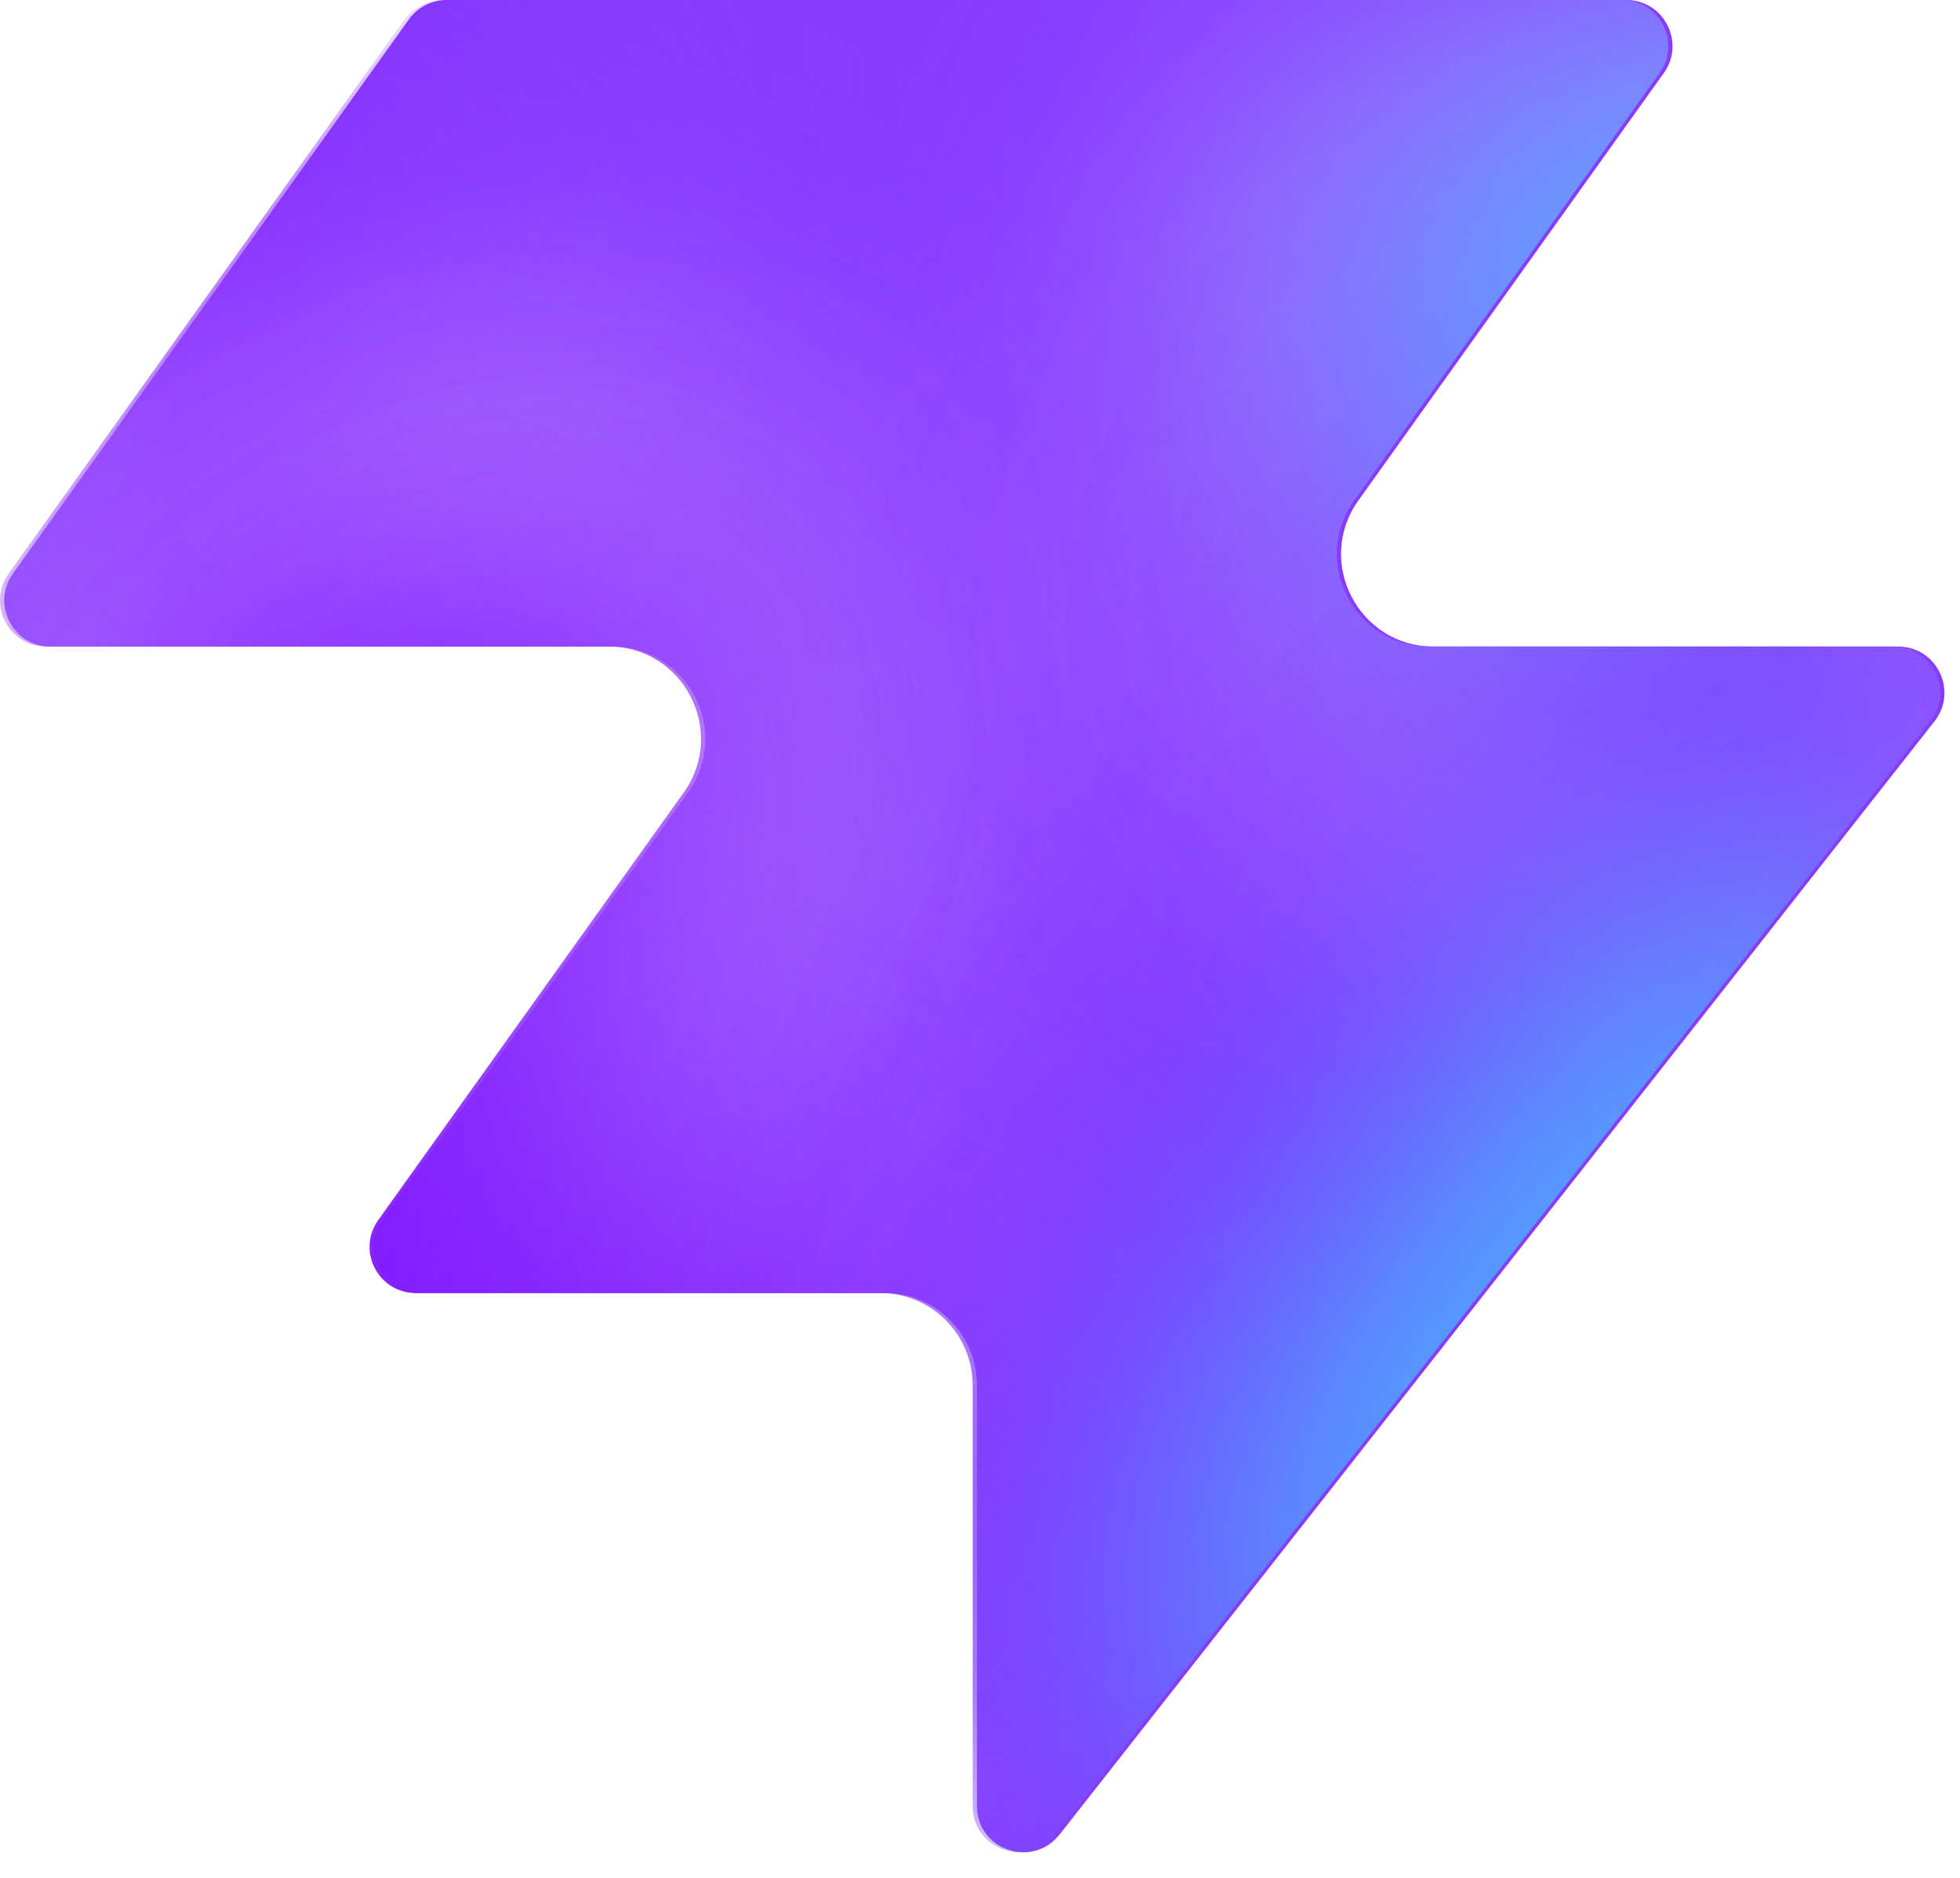
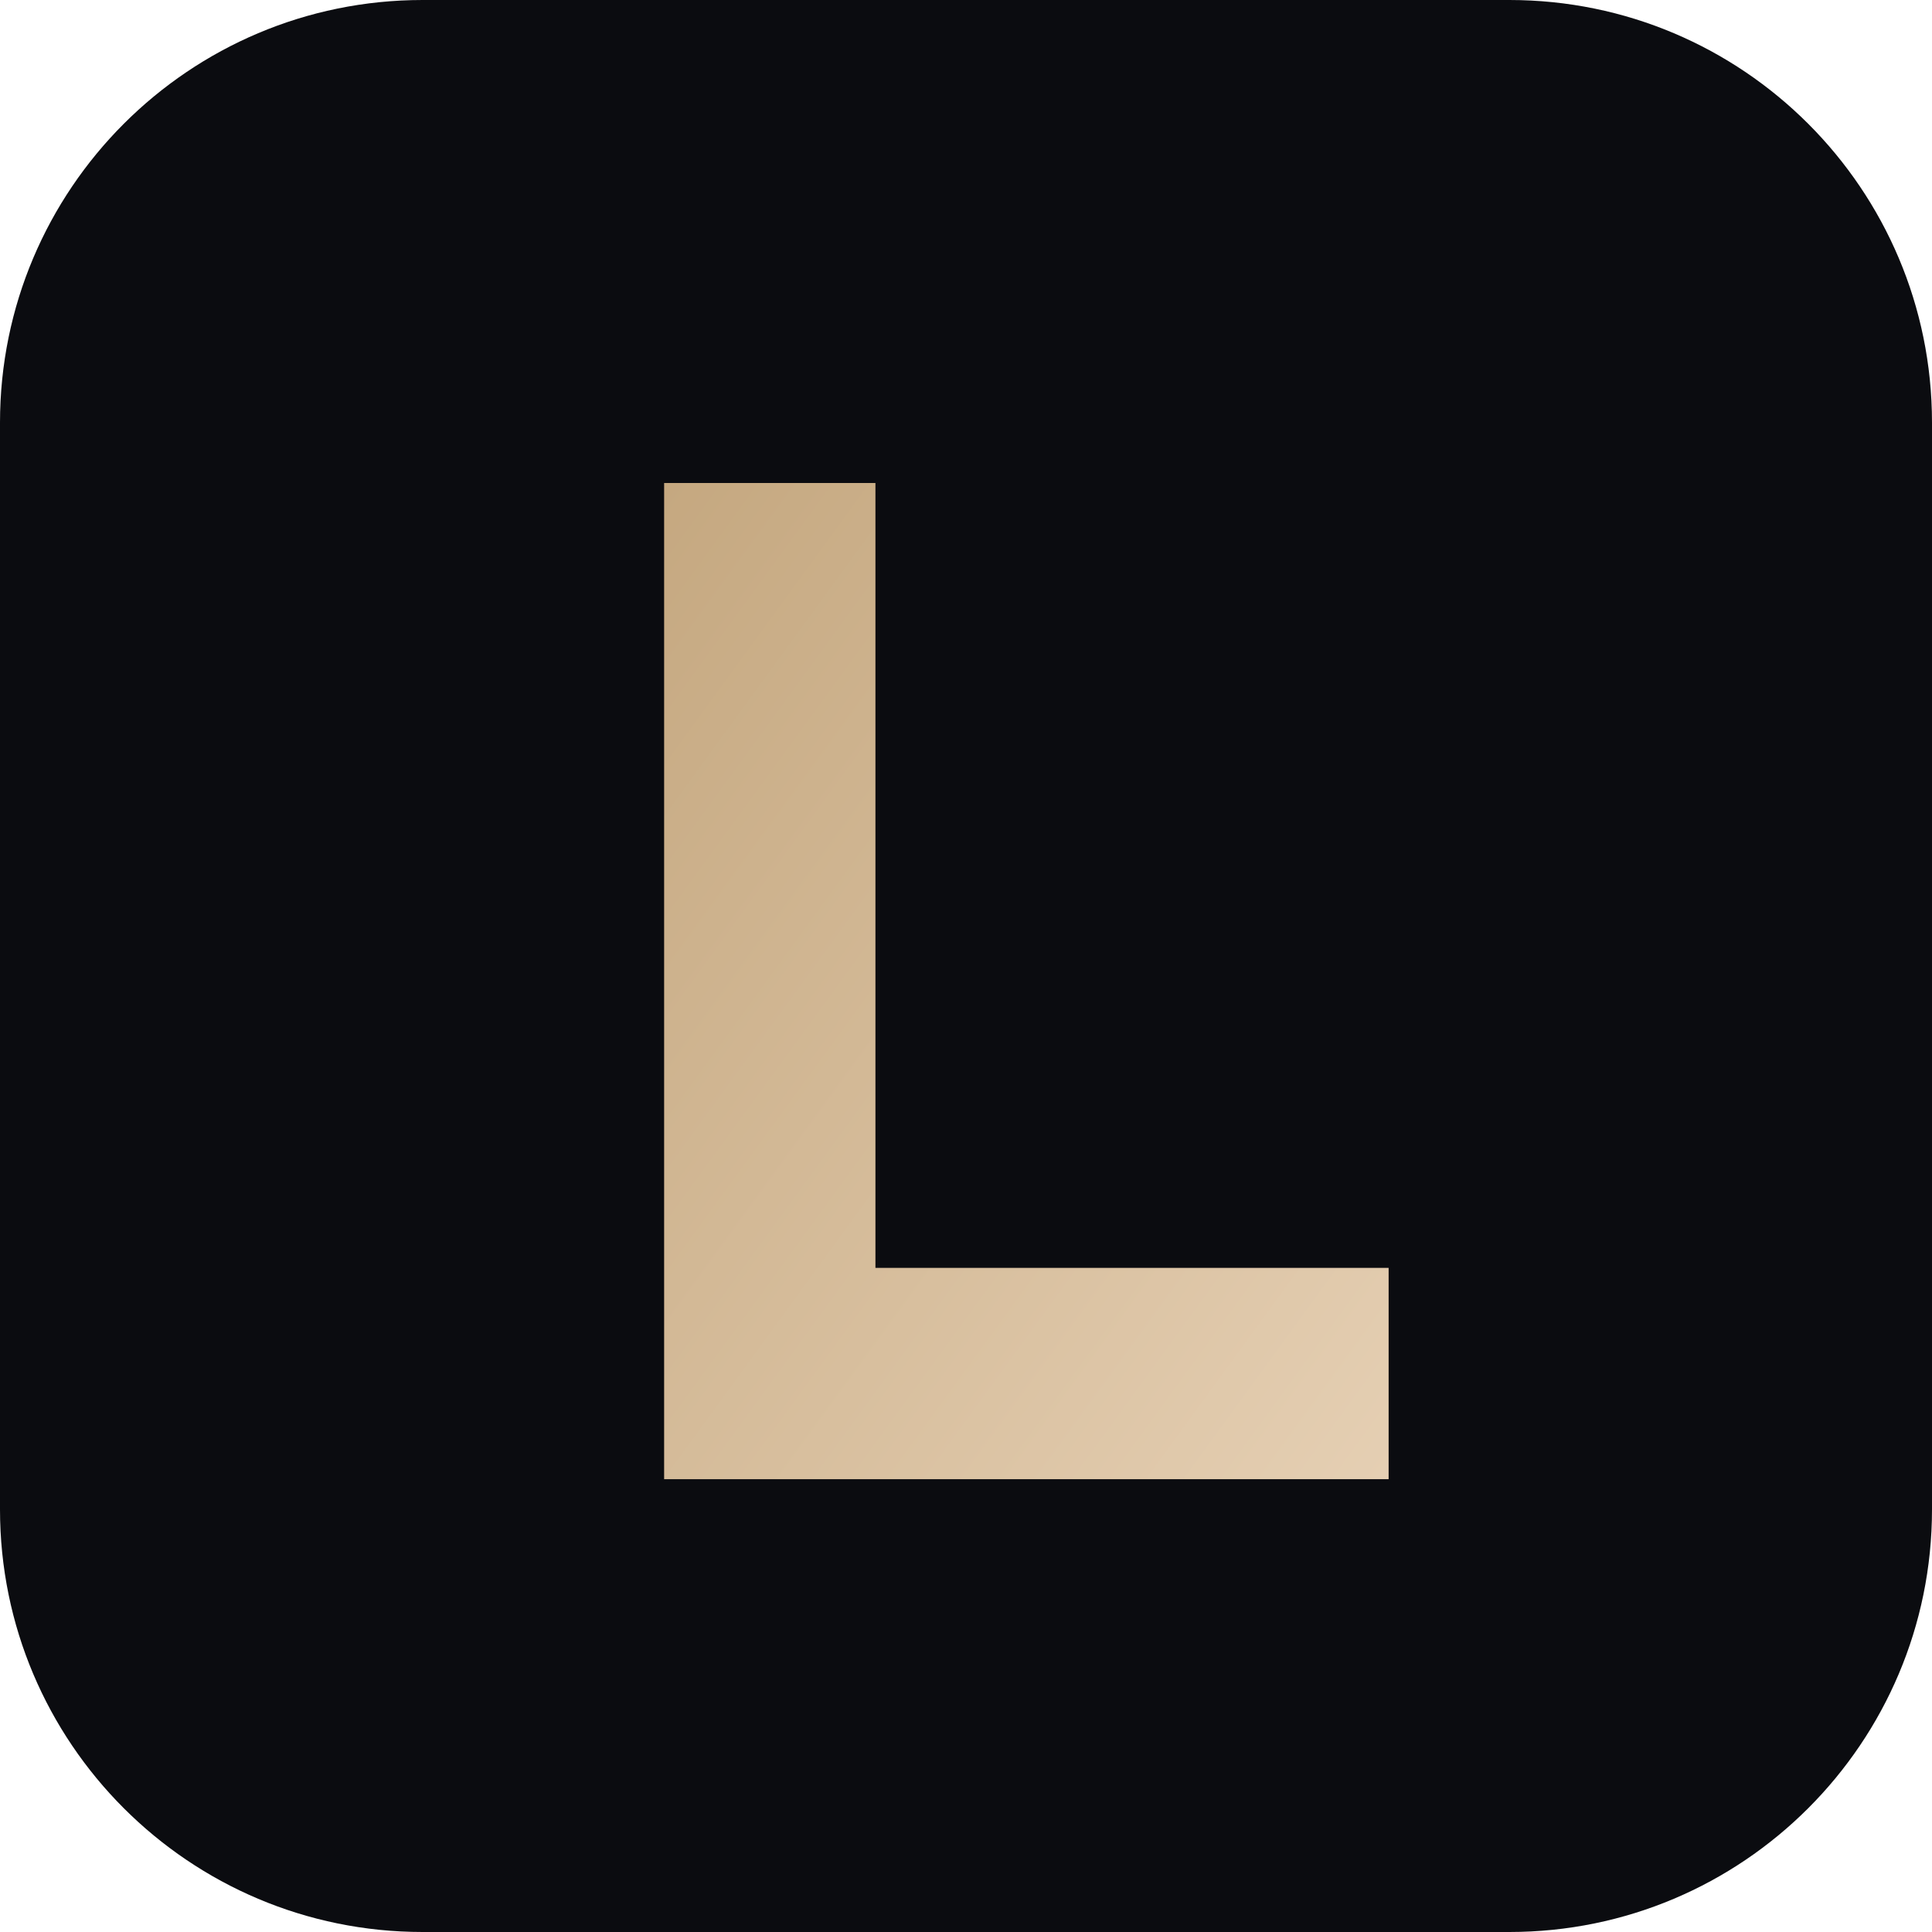
- <svg xmlns="http://www.w3.org/2000/svg" width="48" height="46" fill="none" viewBox="0 0 48 46">
-   <path fill="#863bff" d="M25.946 44.938c-.664.845-2.021.375-2.021-.698V33.937a2.26 2.26 0 0 0-2.262-2.262H10.287c-.92 0-1.456-1.04-.92-1.788l7.48-10.471c1.07-1.497 0-3.578-1.842-3.578H1.237c-.92 0-1.456-1.04-.92-1.788L10.013.474c.214-.297.556-.474.92-.474h28.894c.92 0 1.456 1.04.92 1.788l-7.48 10.471c-1.07 1.498 0 3.579 1.842 3.579h11.377c.943 0 1.473 1.088.89 1.83L25.947 44.94z" style="fill:#863bff;fill:color(display-p3 .525 .23 1);fill-opacity:1" />
-   <mask id="a" width="48" height="46" x="0" y="0" maskUnits="userSpaceOnUse" style="mask-type:alpha">
-     <path fill="#000" d="M25.842 44.938c-.664.844-2.021.375-2.021-.698V33.937a2.26 2.26 0 0 0-2.262-2.262H10.183c-.92 0-1.456-1.04-.92-1.788l7.48-10.471c1.07-1.498 0-3.579-1.842-3.579H1.133c-.92 0-1.456-1.04-.92-1.787L9.91.473c.214-.297.556-.474.92-.474h28.894c.92 0 1.456 1.04.92 1.788l-7.48 10.471c-1.07 1.498 0 3.578 1.842 3.578h11.377c.943 0 1.473 1.088.89 1.832L25.843 44.94z" style="fill:#000;fill-opacity:1" />
-   </mask>
-   <g mask="url(#a)">
-     <g filter="url(#b)">
-       <ellipse cx="5.508" cy="14.704" fill="#ede6ff" rx="5.508" ry="14.704" style="fill:#ede6ff;fill:color(display-p3 .927 .903 1);fill-opacity:1" transform="matrix(.00324 1 1 -.00324 -4.47 31.516)" />
-     </g>
-     <g filter="url(#c)">
-       <ellipse cx="10.399" cy="29.851" fill="#ede6ff" rx="10.399" ry="29.851" style="fill:#ede6ff;fill:color(display-p3 .927 .903 1);fill-opacity:1" transform="matrix(.00324 1 1 -.00324 -39.328 7.883)" />
-     </g>
-     <g filter="url(#d)">
-       <ellipse cx="5.508" cy="30.487" fill="#7e14ff" rx="5.508" ry="30.487" style="fill:#7e14ff;fill:color(display-p3 .492 .077 1);fill-opacity:1" transform="rotate(89.814 -25.913 -14.639)scale(1 -1)" />
-     </g>
-     <g filter="url(#e)">
-       <ellipse cx="5.508" cy="30.599" fill="#7e14ff" rx="5.508" ry="30.599" style="fill:#7e14ff;fill:color(display-p3 .492 .077 1);fill-opacity:1" transform="rotate(89.814 -32.644 -3.334)scale(1 -1)" />
-     </g>
-     <g filter="url(#f)">
-       <ellipse cx="5.508" cy="30.599" fill="#7e14ff" rx="5.508" ry="30.599" style="fill:#7e14ff;fill:color(display-p3 .492 .077 1);fill-opacity:1" transform="matrix(.00324 1 1 -.00324 -34.34 30.47)" />
-     </g>
-     <g filter="url(#g)">
-       <ellipse cx="14.072" cy="22.078" fill="#ede6ff" rx="14.072" ry="22.078" style="fill:#ede6ff;fill:color(display-p3 .927 .903 1);fill-opacity:1" transform="rotate(93.35 24.506 48.493)scale(-1 1)" />
-     </g>
-     <g filter="url(#h)">
-       <ellipse cx="3.47" cy="21.501" fill="#7e14ff" rx="3.47" ry="21.501" style="fill:#7e14ff;fill:color(display-p3 .492 .077 1);fill-opacity:1" transform="rotate(89.009 28.708 47.59)scale(-1 1)" />
-     </g>
-     <g filter="url(#i)">
-       <ellipse cx="3.47" cy="21.501" fill="#7e14ff" rx="3.47" ry="21.501" style="fill:#7e14ff;fill:color(display-p3 .492 .077 1);fill-opacity:1" transform="rotate(89.009 28.708 47.59)scale(-1 1)" />
-     </g>
-     <g filter="url(#j)">
-       <ellipse cx=".387" cy="8.972" fill="#7e14ff" rx="4.407" ry="29.108" style="fill:#7e14ff;fill:color(display-p3 .492 .077 1);fill-opacity:1" transform="rotate(39.51 .387 8.972)" />
-     </g>
-     <g filter="url(#k)">
-       <ellipse cx="47.523" cy="-6.092" fill="#7e14ff" rx="4.407" ry="29.108" style="fill:#7e14ff;fill:color(display-p3 .492 .077 1);fill-opacity:1" transform="rotate(37.892 47.523 -6.092)" />
-     </g>
-     <g filter="url(#l)">
-       <ellipse cx="41.412" cy="6.333" fill="#47bfff" rx="5.971" ry="9.665" style="fill:#47bfff;fill:color(display-p3 .28 .748 1);fill-opacity:1" transform="rotate(37.892 41.412 6.333)" />
-     </g>
-     <g filter="url(#m)">
-       <ellipse cx="-1.879" cy="38.332" fill="#7e14ff" rx="4.407" ry="29.108" style="fill:#7e14ff;fill:color(display-p3 .492 .077 1);fill-opacity:1" transform="rotate(37.892 -1.88 38.332)" />
-     </g>
-     <g filter="url(#n)">
-       <ellipse cx="-1.879" cy="38.332" fill="#7e14ff" rx="4.407" ry="29.108" style="fill:#7e14ff;fill:color(display-p3 .492 .077 1);fill-opacity:1" transform="rotate(37.892 -1.88 38.332)" />
-     </g>
-     <g filter="url(#o)">
-       <ellipse cx="35.651" cy="29.907" fill="#7e14ff" rx="4.407" ry="29.108" style="fill:#7e14ff;fill:color(display-p3 .492 .077 1);fill-opacity:1" transform="rotate(37.892 35.651 29.907)" />
-     </g>
-     <g filter="url(#p)">
-       <ellipse cx="38.418" cy="32.4" fill="#47bfff" rx="5.971" ry="15.297" style="fill:#47bfff;fill:color(display-p3 .28 .748 1);fill-opacity:1" transform="rotate(37.892 38.418 32.4)" />
-     </g>
-   </g>
+ <svg xmlns="http://www.w3.org/2000/svg" viewBox="0 0 64 64">
  <defs>
-     <filter id="b" width="60.045" height="41.654" x="-19.77" y="16.149" color-interpolation-filters="sRGB" filterUnits="userSpaceOnUse">
-       <feFlood flood-opacity="0" result="BackgroundImageFix" />
-       <feBlend in="SourceGraphic" in2="BackgroundImageFix" result="shape" />
-       <feGaussianBlur result="effect1_foregroundBlur_2002_17158" stdDeviation="7.659" />
-     </filter>
-     <filter id="c" width="90.34" height="51.437" x="-54.613" y="-7.533" color-interpolation-filters="sRGB" filterUnits="userSpaceOnUse">
-       <feFlood flood-opacity="0" result="BackgroundImageFix" />
-       <feBlend in="SourceGraphic" in2="BackgroundImageFix" result="shape" />
-       <feGaussianBlur result="effect1_foregroundBlur_2002_17158" stdDeviation="7.659" />
-     </filter>
-     <filter id="d" width="79.355" height="29.4" x="-49.64" y="2.03" color-interpolation-filters="sRGB" filterUnits="userSpaceOnUse">
-       <feFlood flood-opacity="0" result="BackgroundImageFix" />
-       <feBlend in="SourceGraphic" in2="BackgroundImageFix" result="shape" />
-       <feGaussianBlur result="effect1_foregroundBlur_2002_17158" stdDeviation="4.596" />
-     </filter>
-     <filter id="e" width="79.579" height="29.4" x="-45.045" y="20.029" color-interpolation-filters="sRGB" filterUnits="userSpaceOnUse">
-       <feFlood flood-opacity="0" result="BackgroundImageFix" />
-       <feBlend in="SourceGraphic" in2="BackgroundImageFix" result="shape" />
-       <feGaussianBlur result="effect1_foregroundBlur_2002_17158" stdDeviation="4.596" />
-     </filter>
-     <filter id="f" width="79.579" height="29.4" x="-43.513" y="21.178" color-interpolation-filters="sRGB" filterUnits="userSpaceOnUse">
-       <feFlood flood-opacity="0" result="BackgroundImageFix" />
-       <feBlend in="SourceGraphic" in2="BackgroundImageFix" result="shape" />
-       <feGaussianBlur result="effect1_foregroundBlur_2002_17158" stdDeviation="4.596" />
-     </filter>
-     <filter id="g" width="74.749" height="58.852" x="15.756" y="-17.901" color-interpolation-filters="sRGB" filterUnits="userSpaceOnUse">
-       <feFlood flood-opacity="0" result="BackgroundImageFix" />
-       <feBlend in="SourceGraphic" in2="BackgroundImageFix" result="shape" />
-       <feGaussianBlur result="effect1_foregroundBlur_2002_17158" stdDeviation="7.659" />
-     </filter>
-     <filter id="h" width="61.377" height="25.362" x="23.548" y="2.284" color-interpolation-filters="sRGB" filterUnits="userSpaceOnUse">
-       <feFlood flood-opacity="0" result="BackgroundImageFix" />
-       <feBlend in="SourceGraphic" in2="BackgroundImageFix" result="shape" />
-       <feGaussianBlur result="effect1_foregroundBlur_2002_17158" stdDeviation="4.596" />
-     </filter>
-     <filter id="i" width="61.377" height="25.362" x="23.548" y="2.284" color-interpolation-filters="sRGB" filterUnits="userSpaceOnUse">
-       <feFlood flood-opacity="0" result="BackgroundImageFix" />
-       <feBlend in="SourceGraphic" in2="BackgroundImageFix" result="shape" />
-       <feGaussianBlur result="effect1_foregroundBlur_2002_17158" stdDeviation="4.596" />
-     </filter>
-     <filter id="j" width="56.045" height="63.649" x="-27.636" y="-22.853" color-interpolation-filters="sRGB" filterUnits="userSpaceOnUse">
-       <feFlood flood-opacity="0" result="BackgroundImageFix" />
-       <feBlend in="SourceGraphic" in2="BackgroundImageFix" result="shape" />
-       <feGaussianBlur result="effect1_foregroundBlur_2002_17158" stdDeviation="4.596" />
-     </filter>
-     <filter id="k" width="54.814" height="64.646" x="20.116" y="-38.415" color-interpolation-filters="sRGB" filterUnits="userSpaceOnUse">
-       <feFlood flood-opacity="0" result="BackgroundImageFix" />
-       <feBlend in="SourceGraphic" in2="BackgroundImageFix" result="shape" />
-       <feGaussianBlur result="effect1_foregroundBlur_2002_17158" stdDeviation="4.596" />
-     </filter>
-     <filter id="l" width="33.541" height="35.313" x="24.641" y="-11.323" color-interpolation-filters="sRGB" filterUnits="userSpaceOnUse">
-       <feFlood flood-opacity="0" result="BackgroundImageFix" />
-       <feBlend in="SourceGraphic" in2="BackgroundImageFix" result="shape" />
-       <feGaussianBlur result="effect1_foregroundBlur_2002_17158" stdDeviation="4.596" />
-     </filter>
-     <filter id="m" width="54.814" height="64.646" x="-29.286" y="6.009" color-interpolation-filters="sRGB" filterUnits="userSpaceOnUse">
-       <feFlood flood-opacity="0" result="BackgroundImageFix" />
-       <feBlend in="SourceGraphic" in2="BackgroundImageFix" result="shape" />
-       <feGaussianBlur result="effect1_foregroundBlur_2002_17158" stdDeviation="4.596" />
-     </filter>
-     <filter id="n" width="54.814" height="64.646" x="-29.286" y="6.009" color-interpolation-filters="sRGB" filterUnits="userSpaceOnUse">
-       <feFlood flood-opacity="0" result="BackgroundImageFix" />
-       <feBlend in="SourceGraphic" in2="BackgroundImageFix" result="shape" />
-       <feGaussianBlur result="effect1_foregroundBlur_2002_17158" stdDeviation="4.596" />
-     </filter>
-     <filter id="o" width="54.814" height="64.646" x="8.244" y="-2.416" color-interpolation-filters="sRGB" filterUnits="userSpaceOnUse">
-       <feFlood flood-opacity="0" result="BackgroundImageFix" />
-       <feBlend in="SourceGraphic" in2="BackgroundImageFix" result="shape" />
-       <feGaussianBlur result="effect1_foregroundBlur_2002_17158" stdDeviation="4.596" />
-     </filter>
-     <filter id="p" width="39.409" height="43.623" x="18.713" y="10.588" color-interpolation-filters="sRGB" filterUnits="userSpaceOnUse">
-       <feFlood flood-opacity="0" result="BackgroundImageFix" />
-       <feBlend in="SourceGraphic" in2="BackgroundImageFix" result="shape" />
-       <feGaussianBlur result="effect1_foregroundBlur_2002_17158" stdDeviation="4.596" />
-     </filter>
+     <linearGradient id="g" x1="0%" y1="0%" x2="100%" y2="100%">
+       <stop offset="0%" stop-color="#c5a880" />
+       <stop offset="100%" stop-color="#e5cfb3" />
+     </linearGradient>
  </defs>
+   <rect width="64" height="64" rx="14" fill="#0b0c10" />
+   <path d="M22 16h7v26h17v7H22V16z" fill="url(#g)" />
</svg>
